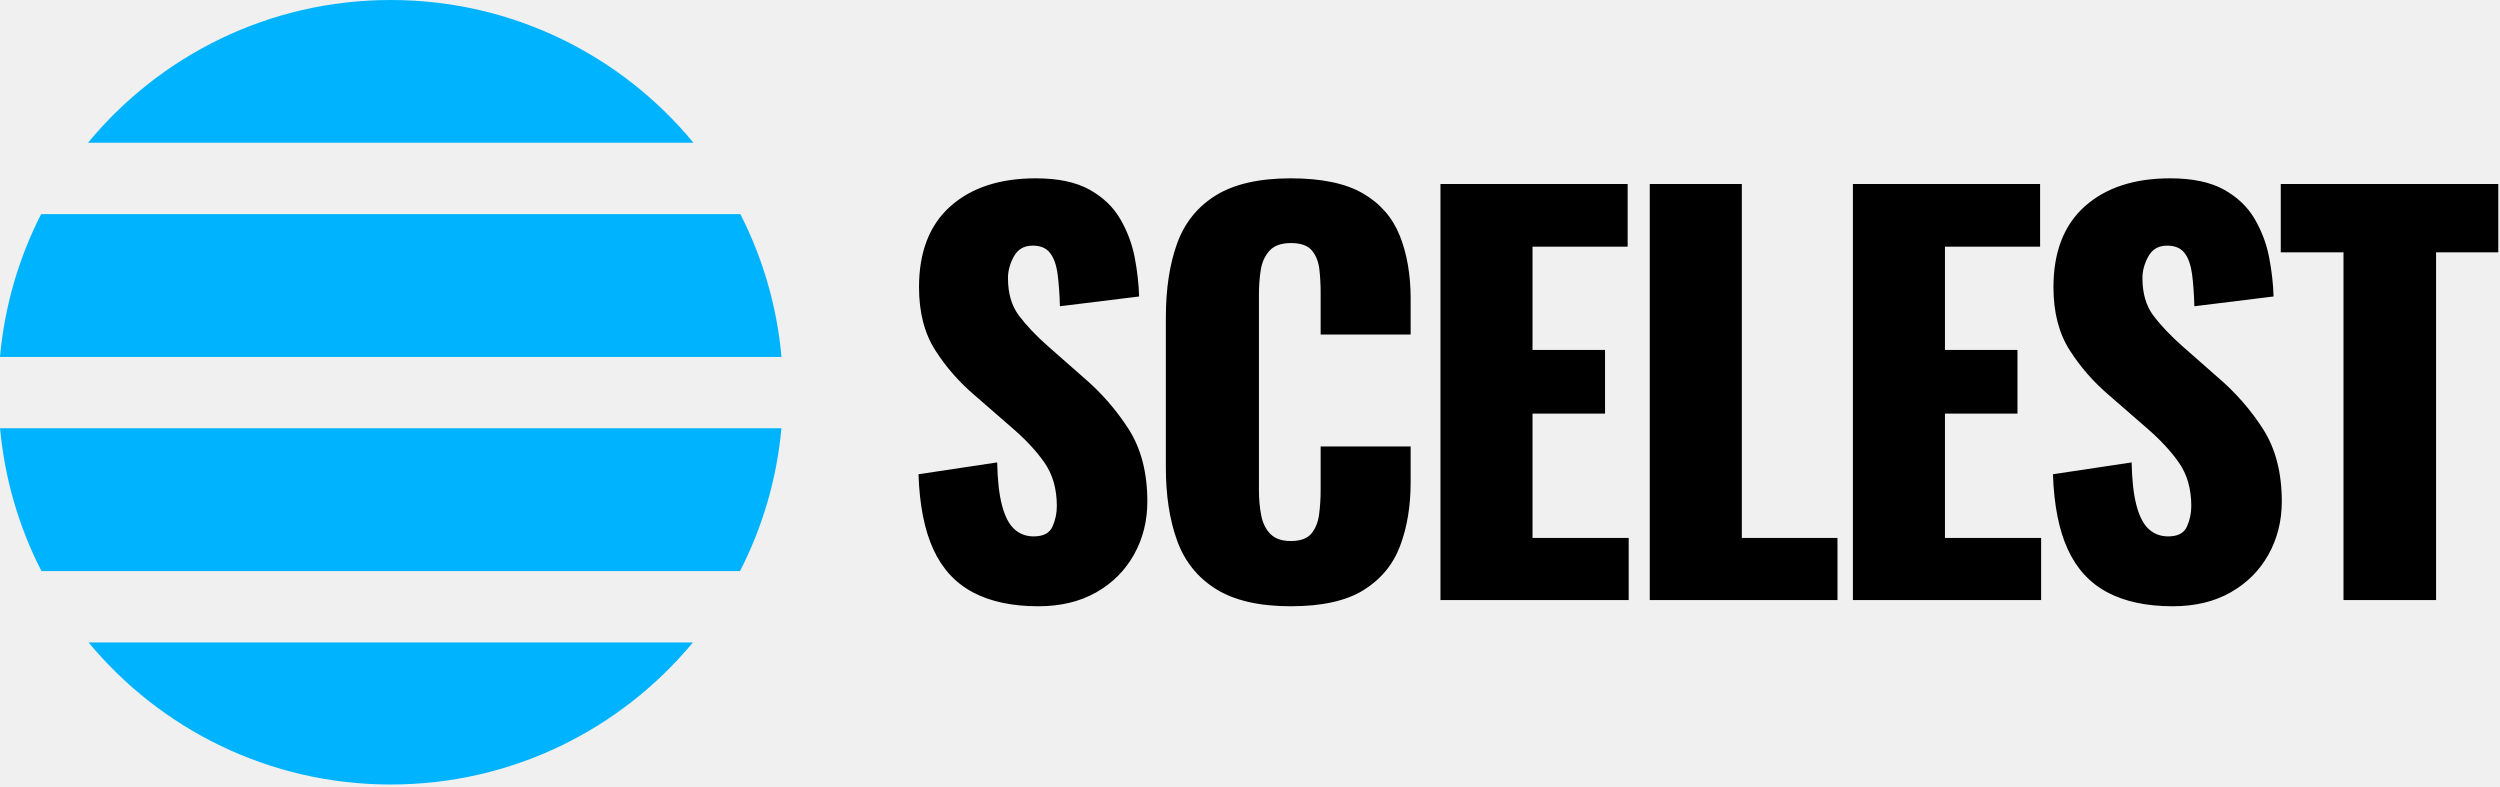
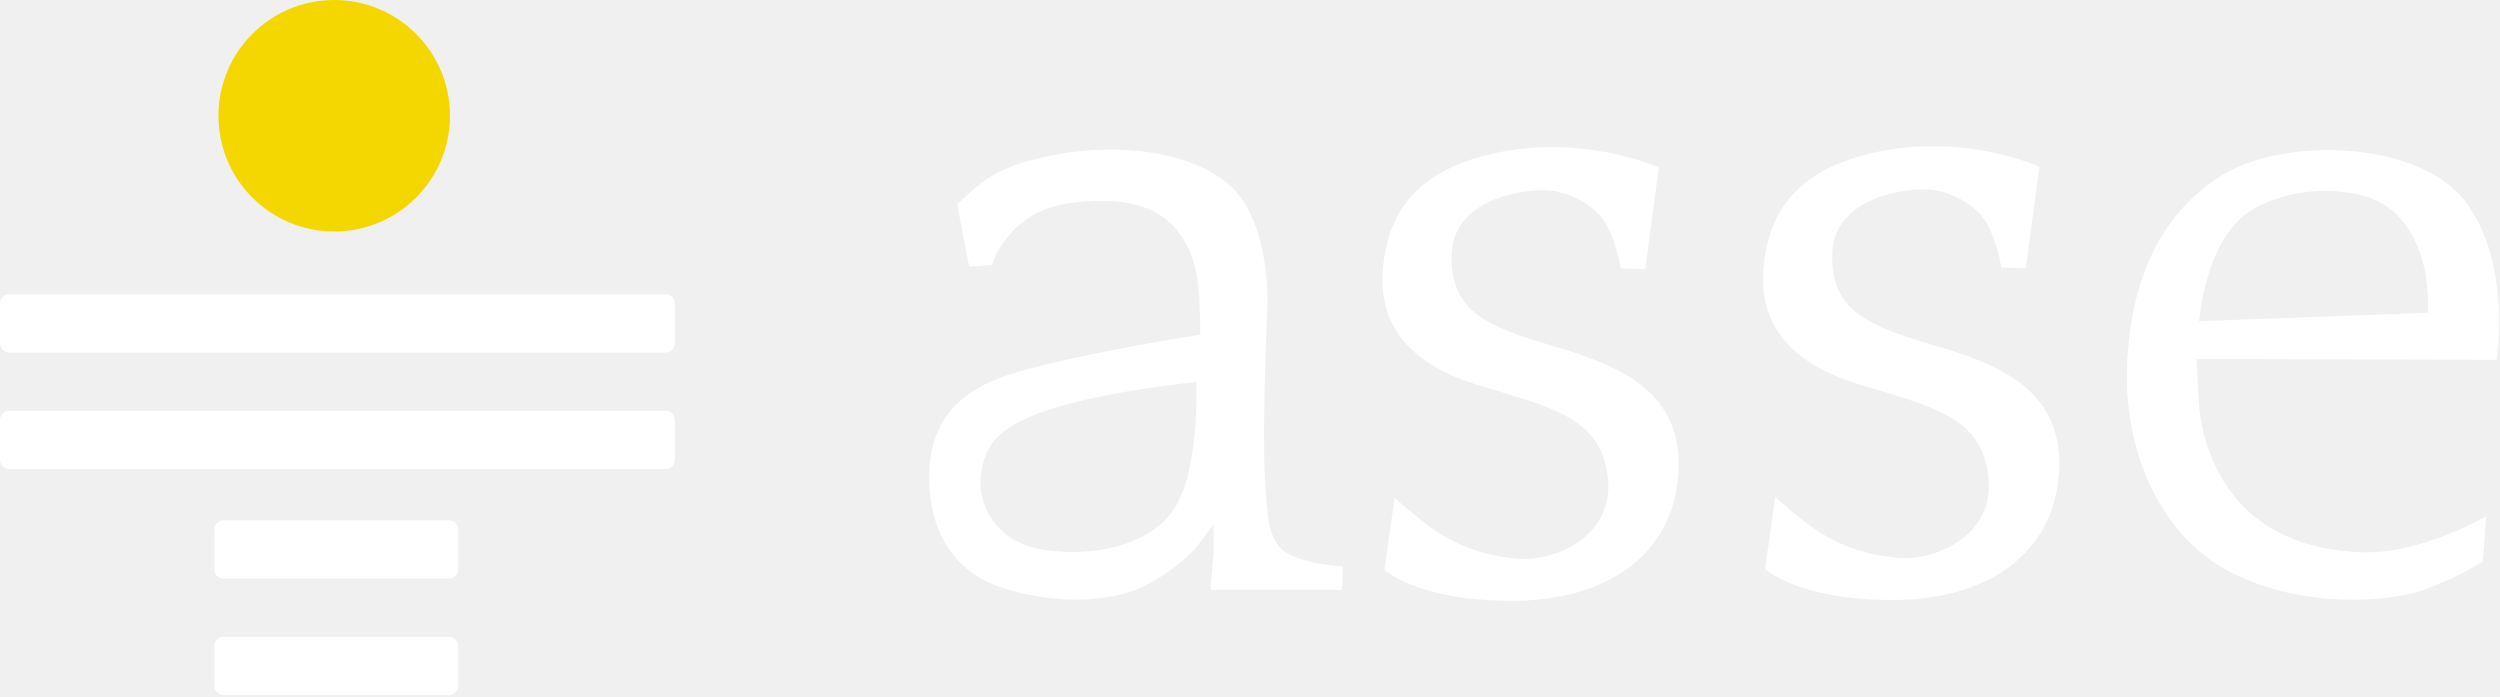
- <svg xmlns="http://www.w3.org/2000/svg" width="100%" height="100%" viewBox="0 0 916 288" version="1.1" xml:space="preserve" style="fill-rule:evenodd;clip-rule:evenodd;stroke-linejoin:round;stroke-miterlimit:2;">
-   <g id="Rectangle-1-copy-3" transform="matrix(1.30661,0,0,1.30661,-395.155,-561.842)">
-     <path d="M327.104,470.034C347.282,445.584 377.82,430 411.999,430C446.178,430 476.717,445.584 496.895,470.034L327.104,470.034ZM313.956,490.051L510.043,490.051C516.274,502.255 520.293,515.776 521.571,530.085L302.428,530.085C303.706,515.776 307.725,502.255 313.956,490.051ZM302.445,550.102L521.553,550.102C520.25,564.416 516.203,577.937 509.944,590.136L314.055,590.136C307.796,577.937 303.749,564.416 302.445,550.102ZM327.264,610.154L496.734,610.154C476.555,634.492 446.088,649.994 411.999,649.994C377.911,649.994 347.443,634.492 327.264,610.154Z" style="fill:rgb(0,179,255);" />
-   </g>
-   <g id="SCELEST" transform="matrix(1.30661,0,0,1.30661,-395.155,-561.843)">
-     <path d="M609.817,596.118C605.25,598.711 599.842,600.008 593.594,600.008C586.286,600.008 580.182,598.711 575.279,596.118C570.376,593.525 566.674,589.516 564.175,584.089C561.674,578.665 560.281,571.628 559.993,562.985L582.057,559.671C582.151,564.666 582.609,568.7 583.427,571.772C584.243,574.847 585.396,577.055 586.888,578.399C588.377,579.745 590.18,580.416 592.296,580.416C594.986,580.416 596.742,579.504 597.559,577.679C598.375,575.856 598.785,573.933 598.785,571.916C598.785,567.115 597.632,563.057 595.324,559.744C593.017,556.43 589.892,553.094 585.951,549.731L575.856,540.944C571.433,537.198 567.708,532.949 564.679,528.195C561.651,523.441 560.137,517.559 560.137,510.548C560.137,500.657 563.068,493.094 568.934,487.859C574.797,482.625 582.778,480.007 592.873,480.007C599.121,480.007 604.144,481.065 607.943,483.177C611.739,485.29 614.624,488.052 616.595,491.46C618.565,494.87 619.912,498.472 620.633,502.264C621.354,506.059 621.762,509.683 621.859,513.141L599.65,515.878C599.554,512.42 599.337,509.42 599.002,506.874C598.664,504.331 597.967,502.361 596.911,500.968C595.852,499.577 594.218,498.879 592.007,498.879C589.603,498.879 587.848,499.887 586.744,501.904C585.637,503.921 585.085,505.938 585.085,507.955C585.085,512.276 586.117,515.806 588.186,518.543C590.252,521.28 592.967,524.139 596.334,527.114L605.996,535.614C611.09,539.935 615.392,544.834 618.903,550.308C622.411,555.782 624.166,562.553 624.166,570.62C624.166,576.094 622.916,581.064 620.417,585.53C617.916,589.996 614.383,593.525 609.817,596.118ZM684.806,595.47C679.95,598.495 673.147,600.008 664.4,600.008C655.554,600.008 648.559,598.398 643.417,595.182C638.273,591.965 634.643,587.452 632.529,581.64C630.414,575.831 629.357,568.988 629.357,561.112L629.357,519.047C629.357,510.98 630.414,504.043 632.529,498.231C634.643,492.421 638.273,487.931 643.417,484.761C648.559,481.592 655.554,480.007 664.4,480.007C673.053,480.007 679.806,481.425 684.662,484.257C689.515,487.091 692.954,491.053 694.973,496.142C696.992,501.233 698.001,507.09 698.001,513.717L698.001,523.801L672.764,523.801L672.764,512.132C672.764,509.827 672.643,507.619 672.404,505.506C672.163,503.394 671.466,501.641 670.313,500.248C669.159,498.856 667.187,498.159 664.4,498.159C661.707,498.159 659.713,498.879 658.415,500.32C657.117,501.76 656.299,503.561 655.964,505.722C655.626,507.883 655.459,510.165 655.459,512.564L655.459,567.451C655.459,570.044 655.675,572.421 656.108,574.582C656.541,576.742 657.406,578.471 658.704,579.768C660.002,581.064 661.899,581.712 664.4,581.712C667.091,581.712 669.015,581.017 670.169,579.624C671.322,578.232 672.043,576.432 672.332,574.221C672.62,572.013 672.764,569.756 672.764,567.451L672.764,555.206L698.001,555.206L698.001,565.29C698.001,571.916 697.014,577.848 695.045,583.081C693.073,588.317 689.66,592.445 684.806,595.47ZM759.145,598.279L706.364,598.279L706.364,481.592L758.856,481.592L758.856,499.167L732.177,499.167L732.177,528.123L752.511,528.123L752.511,545.986L732.177,545.986L732.177,580.848L759.145,580.848L759.145,598.279ZM817.693,598.279L765.056,598.279L765.056,481.592L790.87,481.592L790.87,580.848L817.693,580.848L817.693,598.279ZM874.8,598.279L822.019,598.279L822.019,481.592L874.512,481.592L874.512,499.167L847.833,499.167L847.833,528.123L868.167,528.123L868.167,545.986L847.833,545.986L847.833,580.848L874.8,580.848L874.8,598.279ZM927.941,596.118C923.373,598.711 917.965,600.008 911.717,600.008C904.41,600.008 898.305,598.711 893.402,596.118C888.499,593.525 884.797,589.516 882.298,584.089C879.797,578.665 878.404,571.628 878.116,562.985L900.18,559.671C900.275,564.666 900.732,568.7 901.55,571.772C902.366,574.847 903.52,577.055 905.011,578.399C906.501,579.745 908.303,580.416 910.419,580.416C913.11,580.416 914.865,579.504 915.683,577.679C916.498,575.856 916.909,573.933 916.909,571.916C916.909,567.115 915.755,563.057 913.447,559.744C911.14,556.43 908.015,553.094 904.074,549.731L893.979,540.944C889.556,537.198 885.831,532.949 882.803,528.195C879.774,523.441 878.26,517.559 878.26,510.548C878.26,500.657 881.192,493.094 887.057,487.859C892.92,482.625 900.901,480.007 910.996,480.007C917.244,480.007 922.267,481.065 926.066,483.177C929.863,485.29 932.747,488.052 934.719,491.46C936.688,494.87 938.035,498.472 938.756,502.264C939.478,506.059 939.885,509.683 939.982,513.141L917.774,515.878C917.677,512.42 917.461,509.42 917.125,506.874C916.787,504.331 916.091,502.361 915.034,500.968C913.975,499.577 912.341,498.879 910.131,498.879C907.726,498.879 905.971,499.887 904.867,501.904C903.761,503.921 903.209,505.938 903.209,507.955C903.209,512.276 904.24,515.806 906.309,518.543C908.375,521.28 911.091,524.139 914.457,527.114L924.119,535.614C929.214,539.935 933.515,544.834 937.026,550.308C940.534,555.782 942.29,562.553 942.29,570.62C942.29,576.094 941.039,581.064 938.54,585.53C936.039,589.996 932.506,593.525 927.941,596.118ZM985.552,598.279L959.594,598.279L959.594,500.752L942,500.752L942,481.592L1003,481.592L1003,500.752L985.552,500.752L985.552,598.279Z" />
-   </g>
+ <svg xmlns="http://www.w3.org/2000/svg" width="100%" height="100%" viewBox="0 0 1124 313" version="1.1" xml:space="preserve" style="fill-rule:evenodd;clip-rule:evenodd;stroke-linejoin:round;stroke-miterlimit:2;">
+   <path id="Rounded-Rectangle-1-copy-3" d="M1122.404,161.775l-134.804,-0.378c0,0 0.191,4.342 0.764,16.612c0.573,12.27 3.819,28.692 14.894,43.416c11.074,14.724 28.259,25.106 56.518,26.806c28.259,1.698 58.045,-16.234 58.045,-16.234l-1.527,20.386c0,0 -8.783,6.23 -25.586,12.459c-16.803,6.229 -55.372,8.683 -87.069,-7.173c-31.696,-15.857 -48.113,-53.238 -47.353,-90.609c0.764,-37.564 13.175,-69.278 41.624,-87.588c28.45,-18.311 89.17,-16.422 110.364,10.949c21.194,27.372 14.13,71.354 14.13,71.354Zm-31.314,-34.355c-0.955,-8.872 -4.391,-23.407 -16.039,-33.223c-11.648,-9.816 -40.861,-12.459 -62.247,0c-21.385,12.458 -24.058,50.212 -24.058,50.212l102.726,-3.776c0,0 0.573,-4.342 -0.382,-13.213Zm-221.141,27.938c30.359,8.871 58.236,20.953 55.754,57.385c-2.482,36.432 -32.269,57.008 -74.848,57.008c-42.58,0 -57.282,-13.969 -57.282,-13.969l4.582,-32.468c0,0 0,0.755 13.365,11.326c13.366,10.571 28.26,15.29 43.153,16.234c14.893,0.944 42.389,-9.627 39.333,-36.621c-3.055,-26.993 -25.013,-31.335 -58.427,-41.529c-33.414,-10.193 -44.371,-29.303 -42.771,-51.345c2.1,-28.944 18.149,-44.885 46.972,-52.1c41.772,-10.456 77.14,5.663 77.14,5.663l-6.111,45.682l-11.074,-0.377c0,0 -1.147,-9.25 -5.729,-18.5c-4.583,-9.25 -16.994,-16.422 -28.641,-16.611c-11.646,-0.189 -41.243,4.719 -41.624,29.448c-0.387,25.102 15.847,31.901 46.208,40.774Zm-171.116,0.377c30.36,8.872 58.237,20.953 55.755,57.386c-2.483,36.431 -32.269,57.008 -74.849,57.008c-42.579,0 -57.282,-13.969 -57.282,-13.969l4.582,-32.468c0,0 0,0.755 13.366,11.327c13.366,10.571 28.26,15.29 43.152,16.234c14.894,0.944 42.389,-9.627 39.334,-36.621c-3.056,-26.994 -25.014,-31.335 -58.428,-41.529c-33.415,-10.193 -44.37,-29.303 -42.77,-51.345c2.1,-28.944 18.148,-44.884 46.972,-52.1c41.772,-10.456 77.139,5.663 77.139,5.663l-6.11,45.682l-11.075,-0.378c0,0 -1.146,-9.25 -5.728,-18.5c-4.582,-9.249 -16.994,-16.422 -28.641,-16.611c-11.648,-0.189 -41.243,4.72 -41.624,29.448c-0.387,25.103 15.848,31.902 46.207,40.774Zm-154.661,109.486l1.512,-17.026l-0.02,-0.019l0,-12.417l-7.99,10.581l0.02,0.003l-0.123,0.135l-0.561,0.742l-0.181,0.034c-2.832,2.898 -12.441,12.079 -25.499,17.589c-15.656,6.607 -40.67,6.418 -62.246,-1.134c-21.576,-7.55 -30.933,-26.426 -31.314,-47.569c-0.382,-21.141 8.019,-36.998 31.314,-46.059c23.294,-9.06 90.505,-19.631 90.505,-19.631c0,0 0.191,-3.776 -0.382,-16.234c-0.573,-12.459 -3.437,-22.652 -9.928,-30.58c-6.493,-7.928 -18.139,-16.046 -47.354,-12.459c-29.213,3.587 -35.895,27.938 -35.895,27.938l-10.311,0.755l-5.346,-27.938c11.837,-11.326 17.566,-16.8 41.624,-21.896c24.058,-5.097 58.427,-4.342 79.05,11.704c20.621,16.045 18.712,55.498 18.712,55.498l-1.146,35.866c-0.226,9.781 -0.594,31.076 0.13,42.599c0.957,15.192 1.285,25.345 7.586,31.407c1.493,1.143 3.751,2.477 7.178,3.766c8.63,3.247 20.239,3.776 20.239,3.776l-0.382,10.571l-59.192,0Zm-6.294,-93.455c0,0 -42.419,4.011 -68.63,13.26c-19.98,7.05 -26.659,14.679 -28.227,28.767c-1.585,14.244 7.641,30.308 28.409,33.439c21.035,3.171 47.411,-1.265 58.781,-18.959c11.27,-17.54 9.667,-56.507 9.667,-56.507Z" style="fill:#fff;" />
+   <path id="Rounded-Rectangle-1-copy-31" d="M299.318,210.88l-295.22,0c-2.265,0 -4.099,-1.877 -4.099,-4.191l0,-17.81c0,-2.315 1.833,-4.191 4.099,-4.191l295.22,0c2.264,0 4.1,1.876 4.1,4.191l0,17.81c0,2.314 -1.835,4.191 -4.1,4.191Zm0,-52.383l-295.22,0c-2.265,0 -4.099,-1.876 -4.099,-4.19l0,-17.81c0,-2.315 1.833,-4.191 4.099,-4.191l295.22,0c2.264,0 4.1,1.876 4.1,4.191l0,17.81c0,2.313 -1.835,4.19 -4.1,4.19Zm-198.863,75.43l101.481,0c2.265,0 4.101,1.876 4.101,4.191l0,17.81c0,2.315 -1.835,4.19 -4.101,4.19l-101.481,0c-2.265,0 -4.101,-1.875 -4.101,-4.19l0,-17.81c0,-2.315 1.835,-4.191 4.101,-4.191Zm0,52.382l101.481,0c2.265,0 4.101,1.876 4.101,4.191l0,17.81c0,2.315 -1.835,4.19 -4.101,4.19l-101.481,0c-2.265,0 -4.101,-1.875 -4.101,-4.19l0,-17.81c0,-2.315 1.835,-4.191 4.101,-4.191Z" style="fill:#fff;" />
+   <path id="Ellipse-1-copy-3" d="M150.266,0c28.746,0 52.051,23.299 52.051,52.04c0,28.741 -23.305,52.04 -52.051,52.04c-28.747,0 -52.05,-23.299 -52.05,-52.04c0,-28.741 23.303,-52.04 52.05,-52.04Z" style="fill:#f5d700;" />
</svg>
